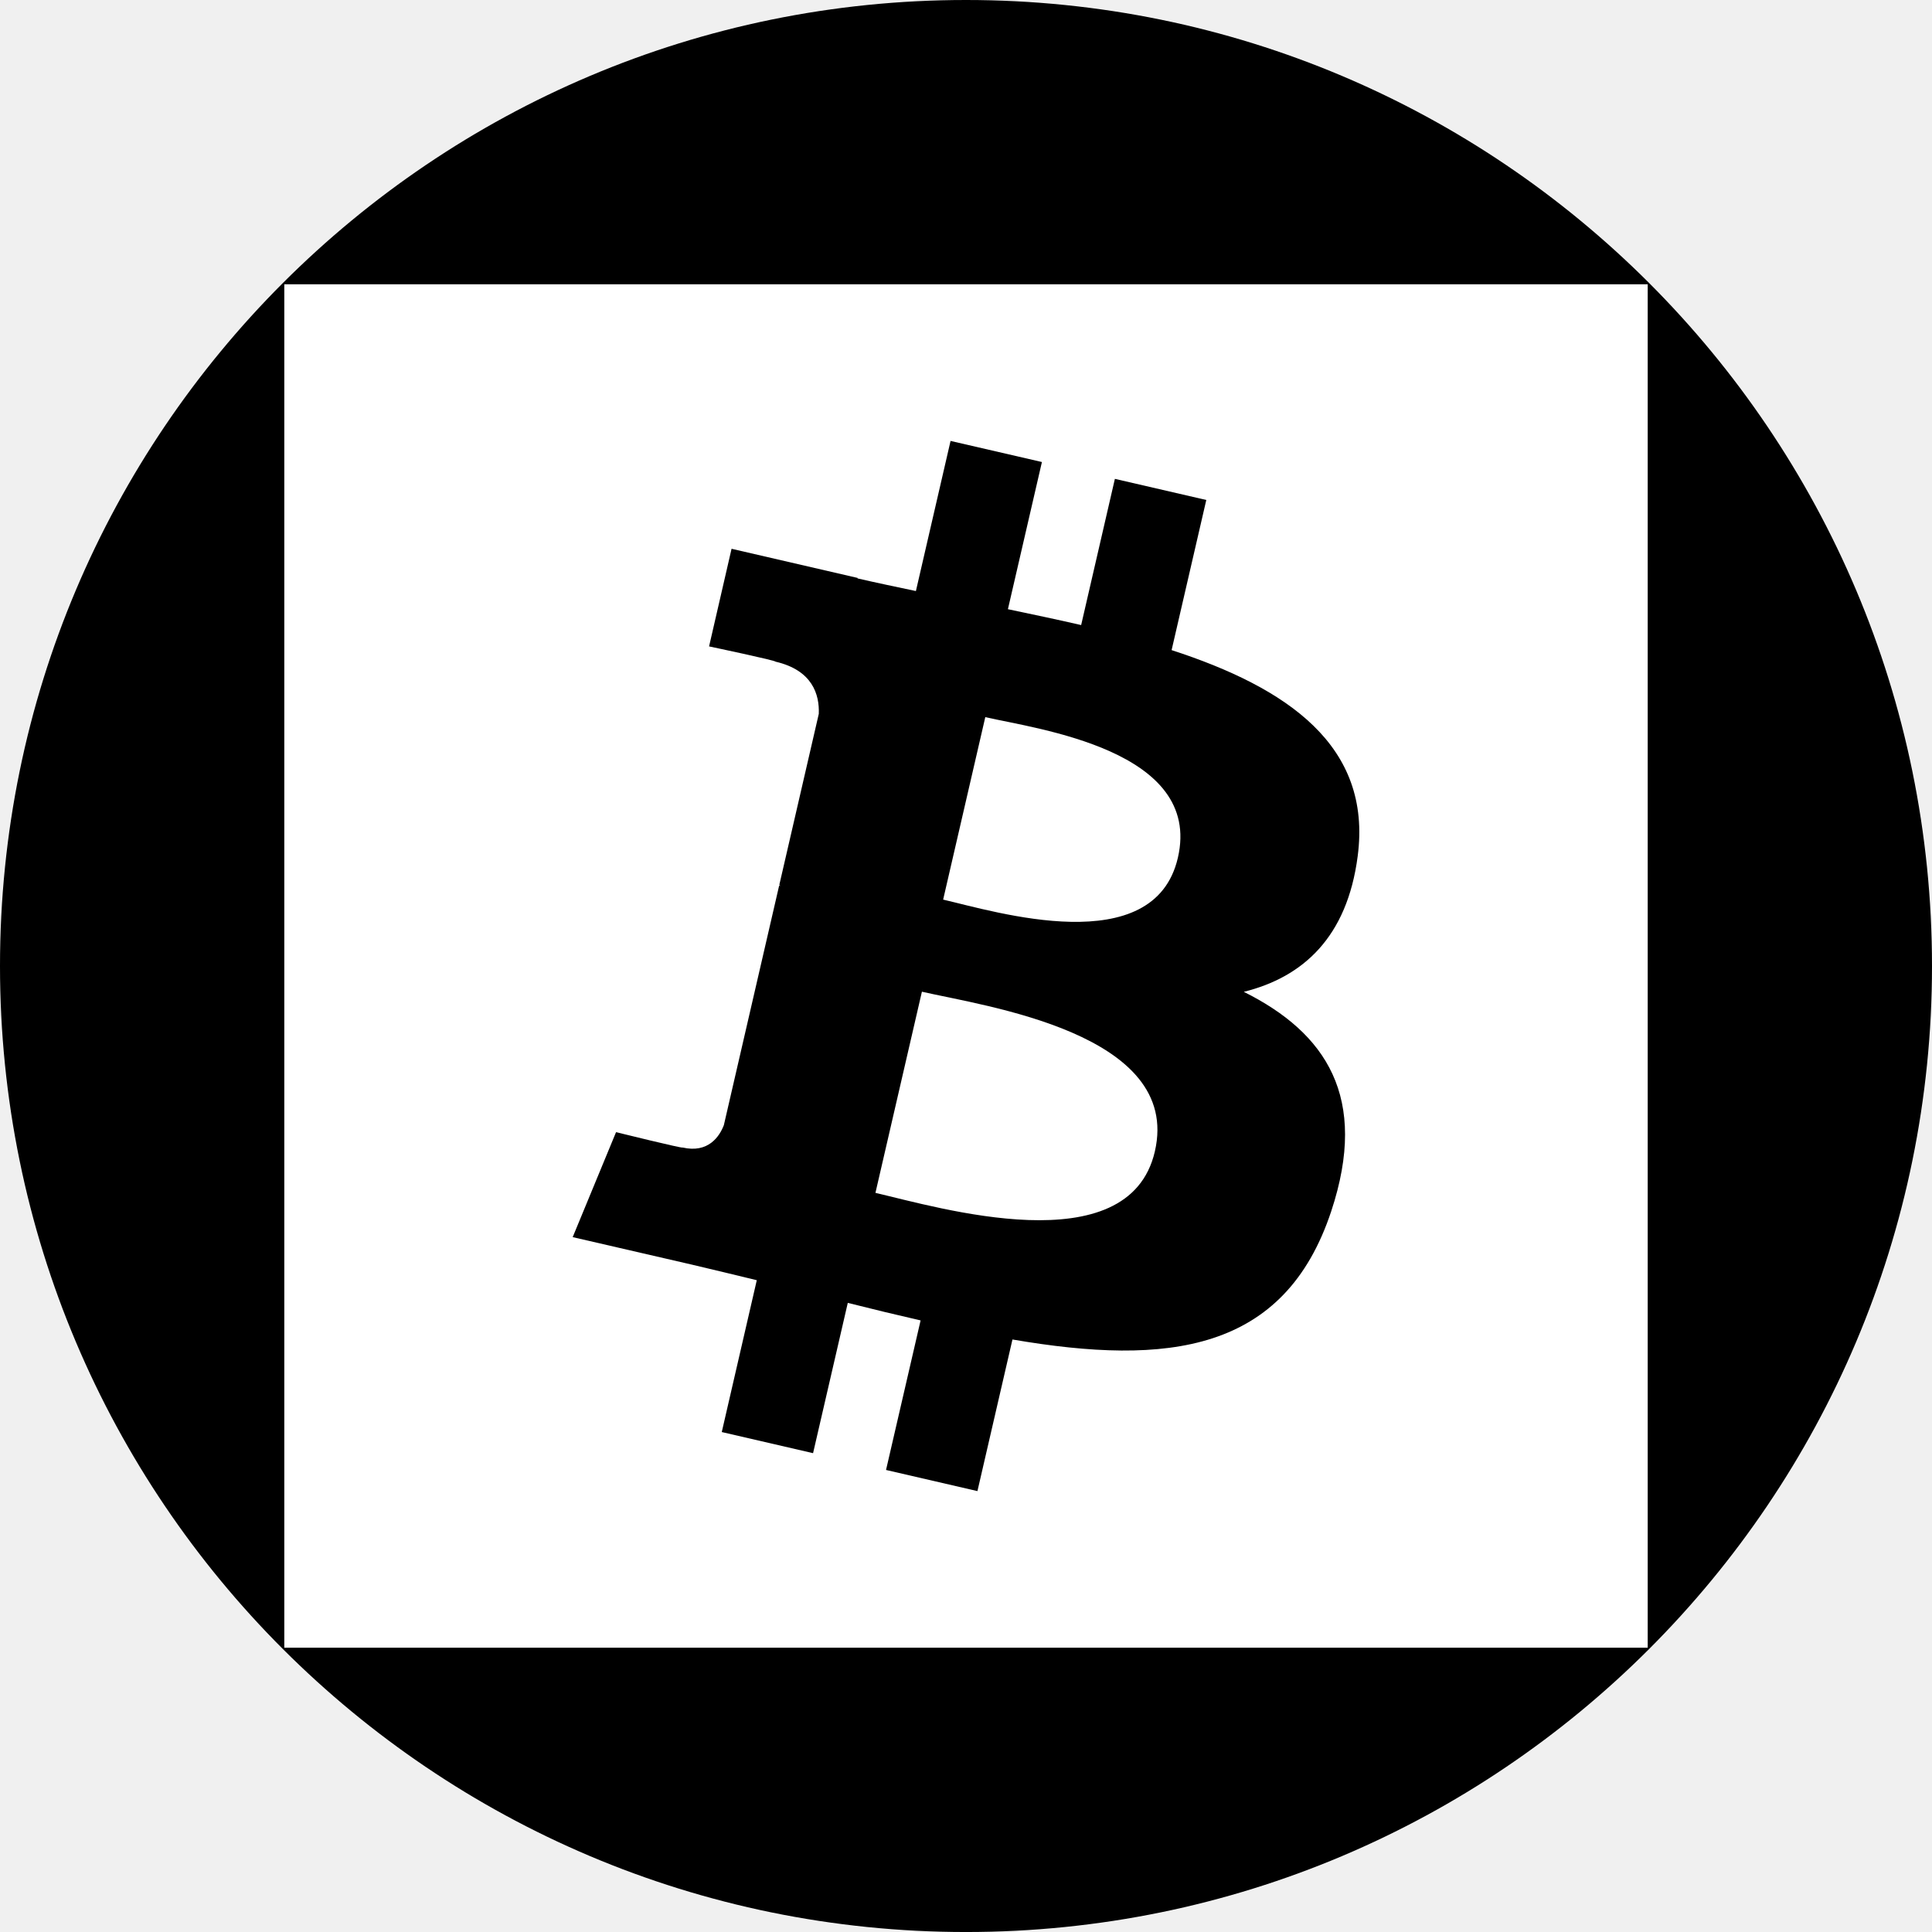
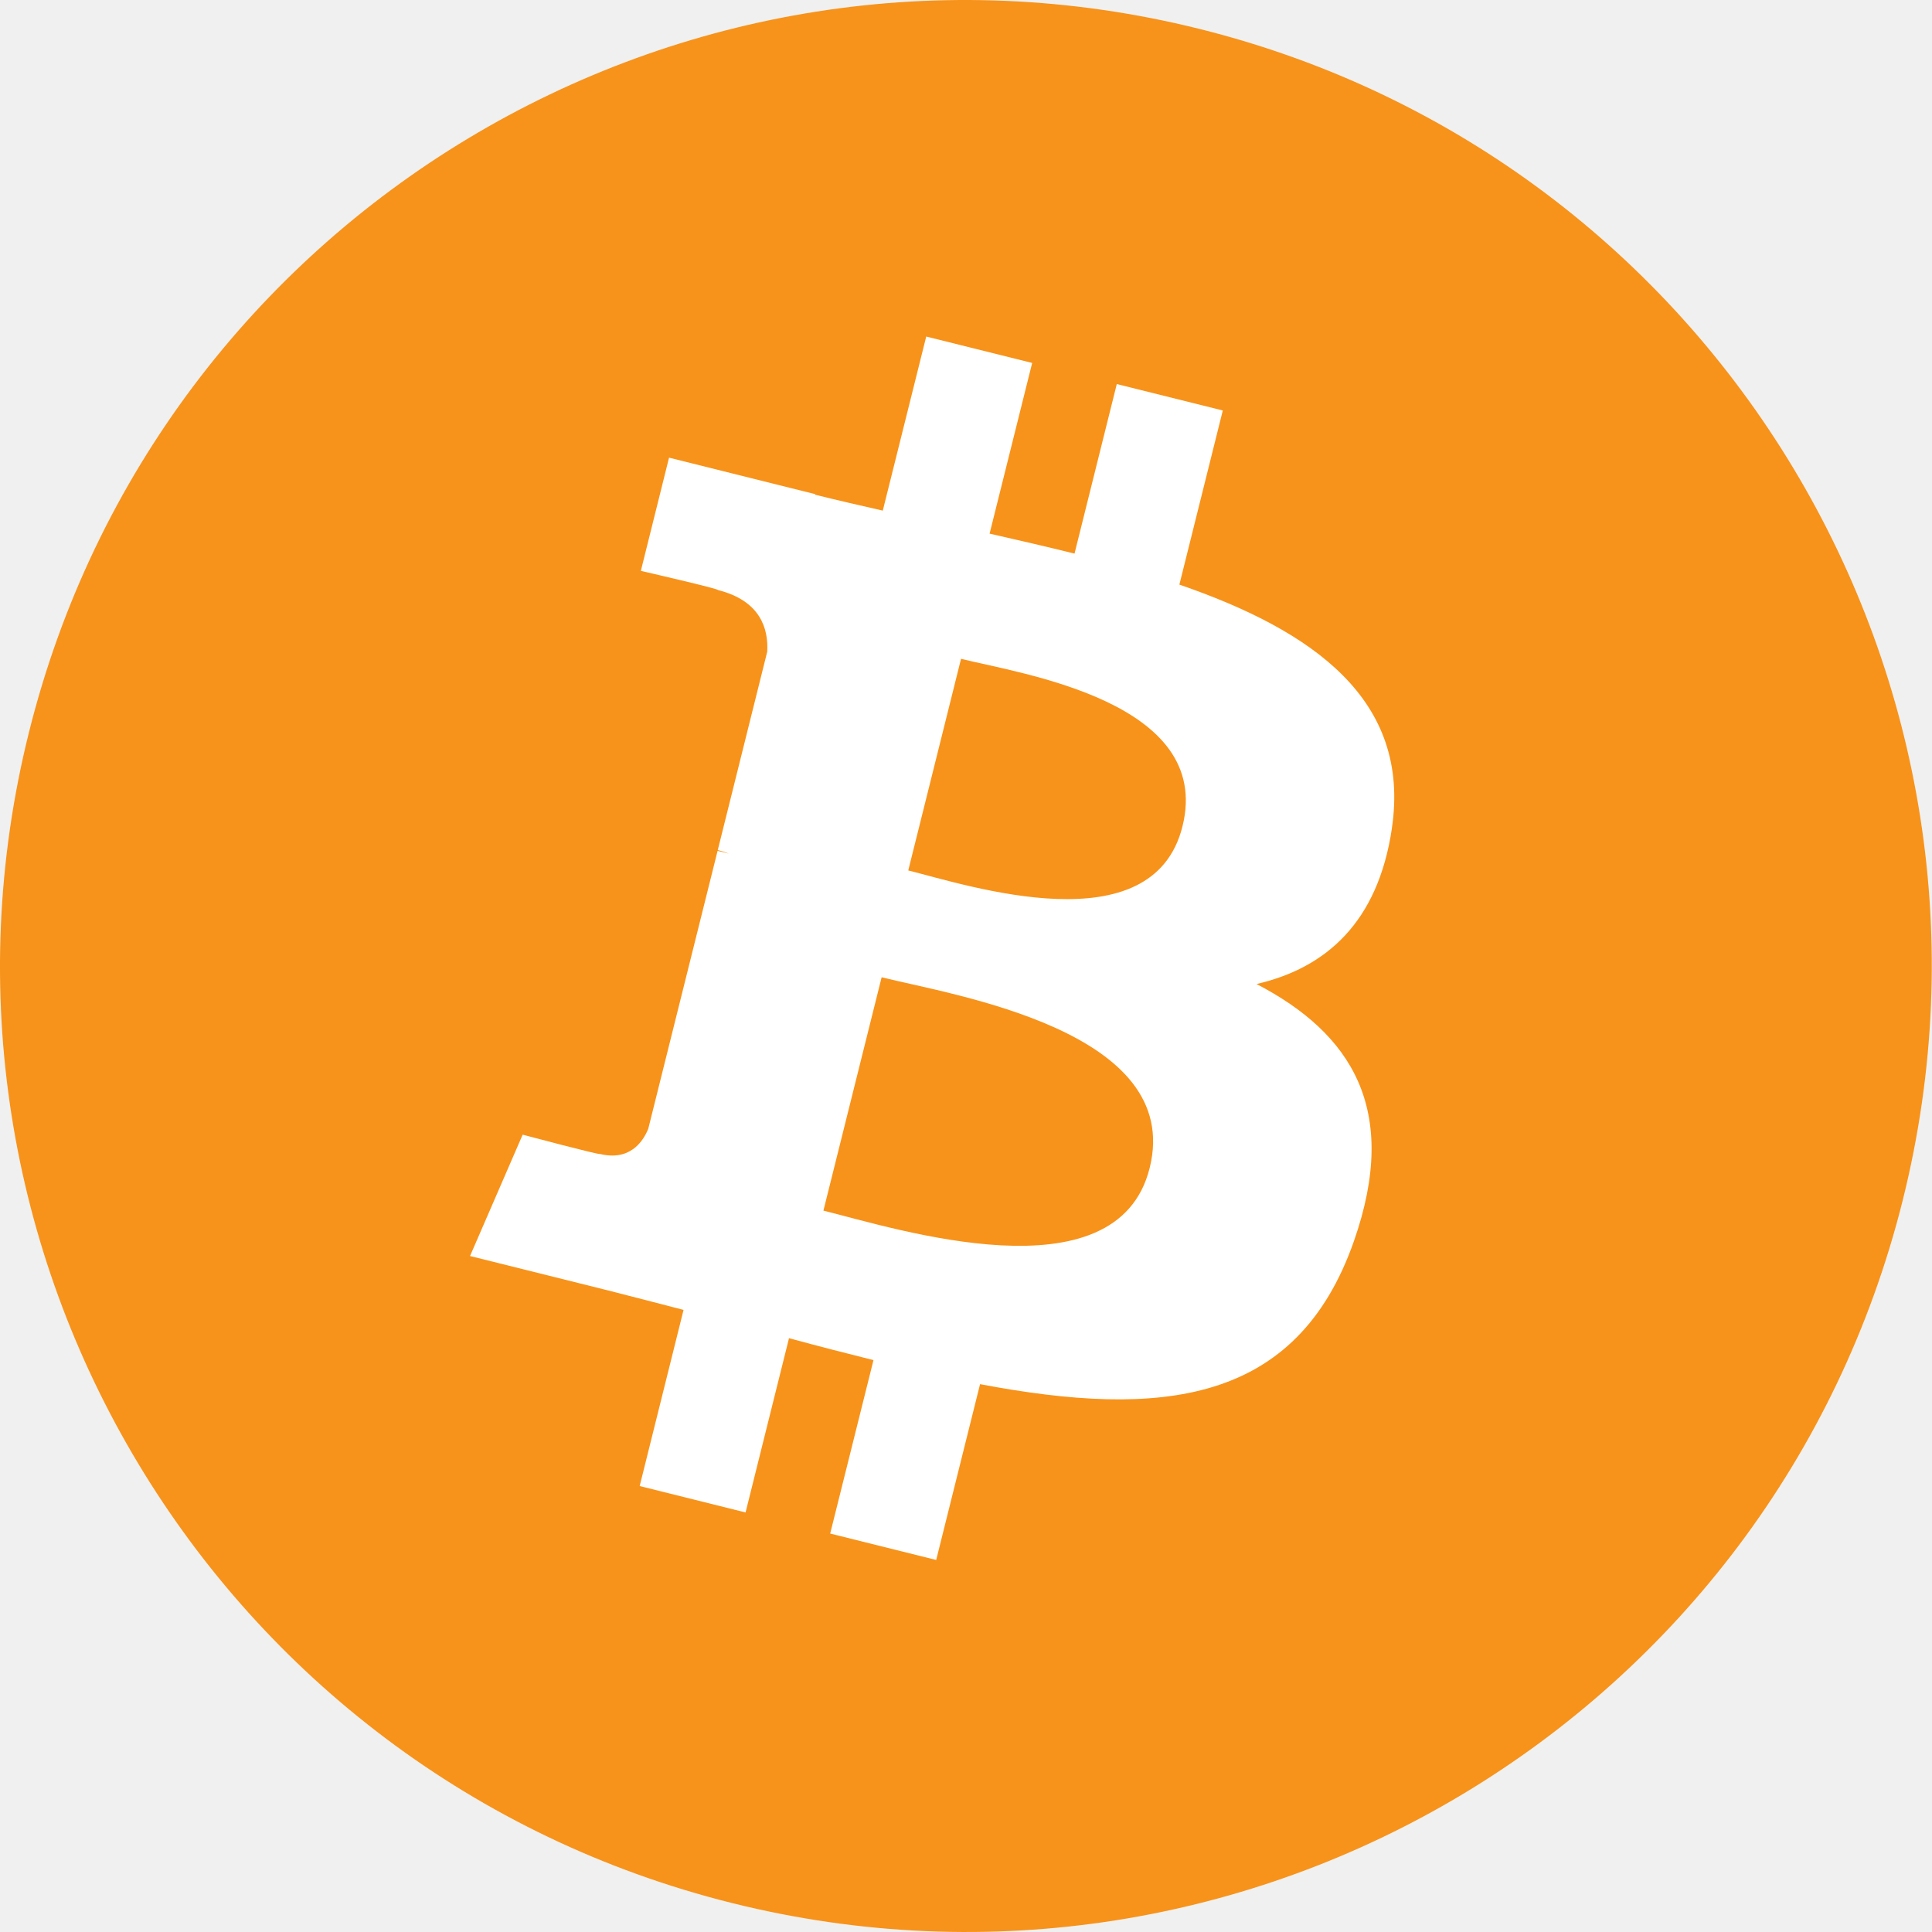
- <svg xmlns="http://www.w3.org/2000/svg" width="128" height="128" viewBox="0 0 128 128" fill="none">
-   <path fill-rule="evenodd" clip-rule="evenodd" d="M18.836 109.165h90.329v-90.33h-90.33v90.33Z" fill="#fff" />
-   <path fill-rule="evenodd" clip-rule="evenodd" d="m69.03 30.61-2.253 9.751c1.623.341 3.26.684 4.852 1.051l2.235-9.686 6.056 1.399-2.298 9.946c7.657 2.49 13.294 6.323 12.328 13.655-.697 5.366-3.62 8.009-7.545 8.985 5.46 2.722 8.286 6.993 5.796 14.526-3.093 9.354-10.81 10.275-21.123 8.508l-2.32 10.044-6.056-1.4 2.29-9.908c-1.57-.36-3.172-.744-4.824-1.162l-2.3 9.957-6.049-1.399 2.32-10.06c-1.413-.338-2.851-.696-4.317-1.036l-7.88-1.818 2.873-6.954c.047.011 4.455 1.1 4.402 1.016 1.713.394 2.452-.733 2.74-1.48l3.664-15.874.114.025c-.24-.091.065-.028-.104-.068l2.616-11.334c.051-1.282-.42-2.891-2.871-3.458.07-.07-4.398-1.01-4.398-1.01l1.49-6.468 8.352 1.931-.007.032c1.256.289 2.55.56 3.868.837l2.296-9.945 6.053 1.397ZM58 79.031c4.104.944 16.78 4.77 18.513-2.749 1.81-7.84-11.33-9.63-15.434-10.579L58 79.031Zm4.486-19.43c3.42.788 13.972 4.064 15.552-2.775 1.647-7.135-9.34-8.526-12.76-9.314L62.486 59.6Z" fill="#000" />
-   <path fill-rule="evenodd" clip-rule="evenodd" d="M64 0c35.346 0 64 28.655 64 64.001 0 35.346-28.654 64-64 64-35.346 0-64-28.654-64-64C0 28.655 28.654.001 64 0ZM18.836 109.165h90.329v-90.33h-90.33v90.33Z" fill="#000" />
+ <svg xmlns="http://www.w3.org/2000/svg" xml:space="preserve" width="100%" height="100%" version="1.1" shape-rendering="geometricPrecision" text-rendering="geometricPrecision" image-rendering="optimizeQuality" fill-rule="evenodd" clip-rule="evenodd" viewBox="0 0 4091.27 4091.73">
+   <g id="Layer_x0020_1">
+     <g id="_1421344023328">
+       <path fill="#F7931A" fill-rule="nonzero" d="M4030.06 2540.77c-273.24,1096.01 -1383.32,1763.02 -2479.46,1489.71 -1095.68,-273.24 -1762.69,-1383.39 -1489.33,-2479.31 273.12,-1096.13 1383.2,-1763.19 2479,-1489.95 1096.06,273.24 1763.03,1383.51 1489.76,2479.57l0.02 -0.02z" />
+       <path fill="white" fill-rule="nonzero" d="M2947.77 1754.38c40.72,-272.26 -166.56,-418.61 -450,-516.24l91.95 -368.8 -224.5 -55.94 -89.51 359.09c-59.02,-14.72 -119.63,-28.59 -179.87,-42.34l90.16 -361.46 -224.36 -55.94 -92 368.68c-48.84,-11.12 -96.81,-22.11 -143.35,-33.69l0.26 -1.16 -309.59 -77.31 -59.72 239.78c0,0 166.56,38.18 163.05,40.53 90.91,22.69 107.35,82.87 104.62,130.57l-104.74 420.15c6.26,1.59 14.38,3.89 23.34,7.49 -7.49,-1.86 -15.46,-3.89 -23.73,-5.87l-146.81 588.57c-11.11,27.62 -39.31,69.07 -102.87,53.33 2.25,3.26 -163.17,-40.72 -163.17,-40.72l-111.46 256.98 292.15 72.83c54.35,13.63 107.61,27.89 160.06,41.3l-92.9 373.03 224.24 55.94 92 -369.07c61.26,16.63 120.71,31.97 178.91,46.43l-91.69 367.33 224.51 55.94 92.89 -372.33c382.82,72.45 670.67,43.24 791.83,-303.02 97.63,-278.78 -4.86,-439.58 -206.26,-544.44 146.69,-33.83 257.18,-130.31 286.64,-329.61l-0.07 -0.05zm-512.93 719.26c-69.38,278.78 -538.76,128.08 -690.94,90.29l123.28 -494.2c152.17,37.99 640.17,113.17 567.67,403.91zm69.43 -723.3c-63.29,253.58 -453.96,124.75 -580.69,93.16l111.77 -448.21c126.73,31.59 534.85,90.55 468.94,355.05l-0.02 0z" />
+     </g>
+   </g>
</svg>
